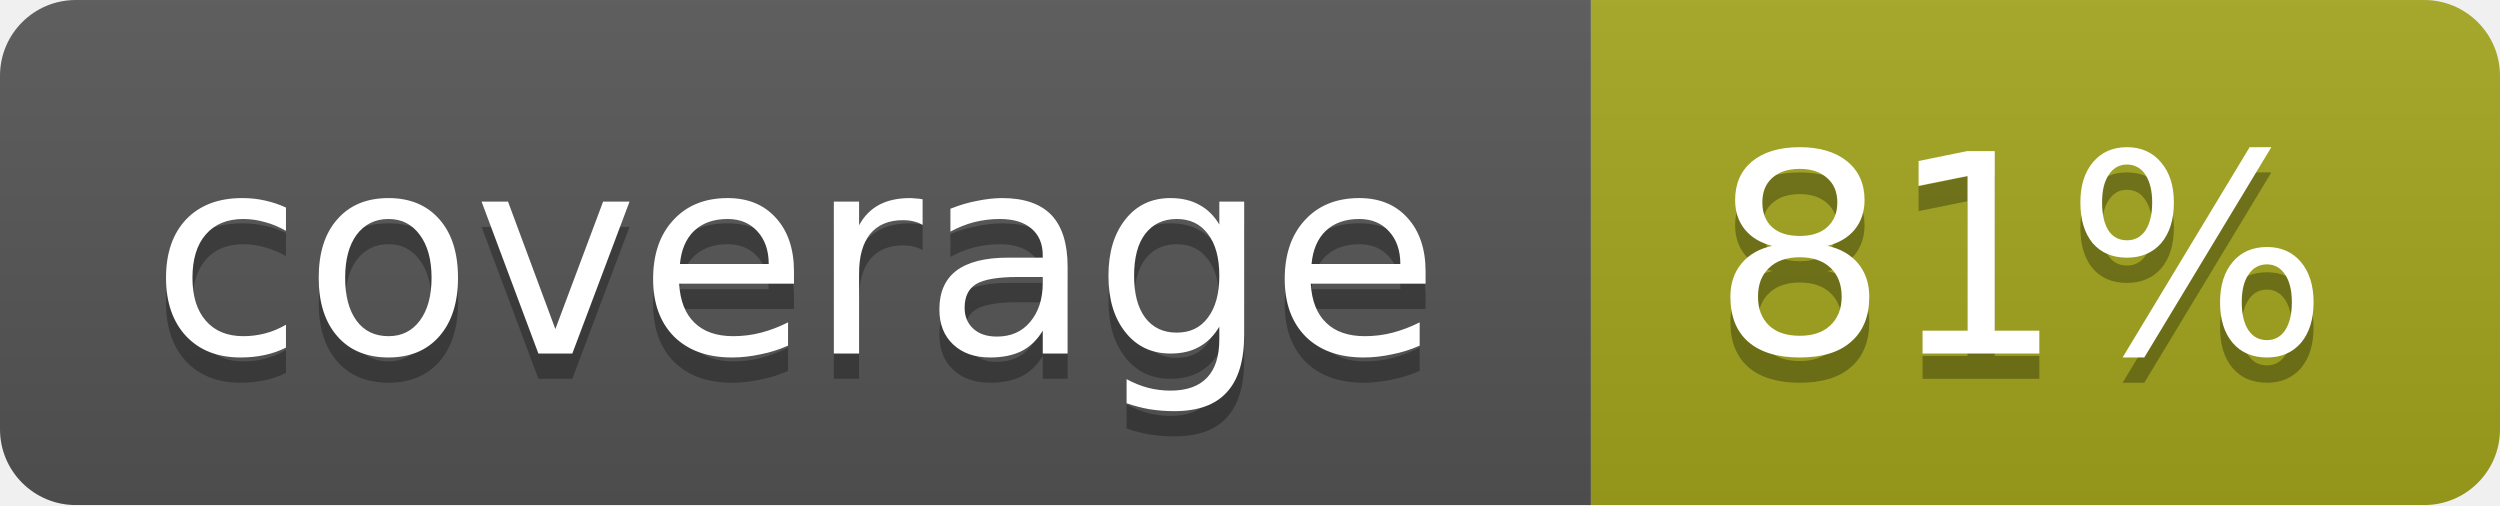
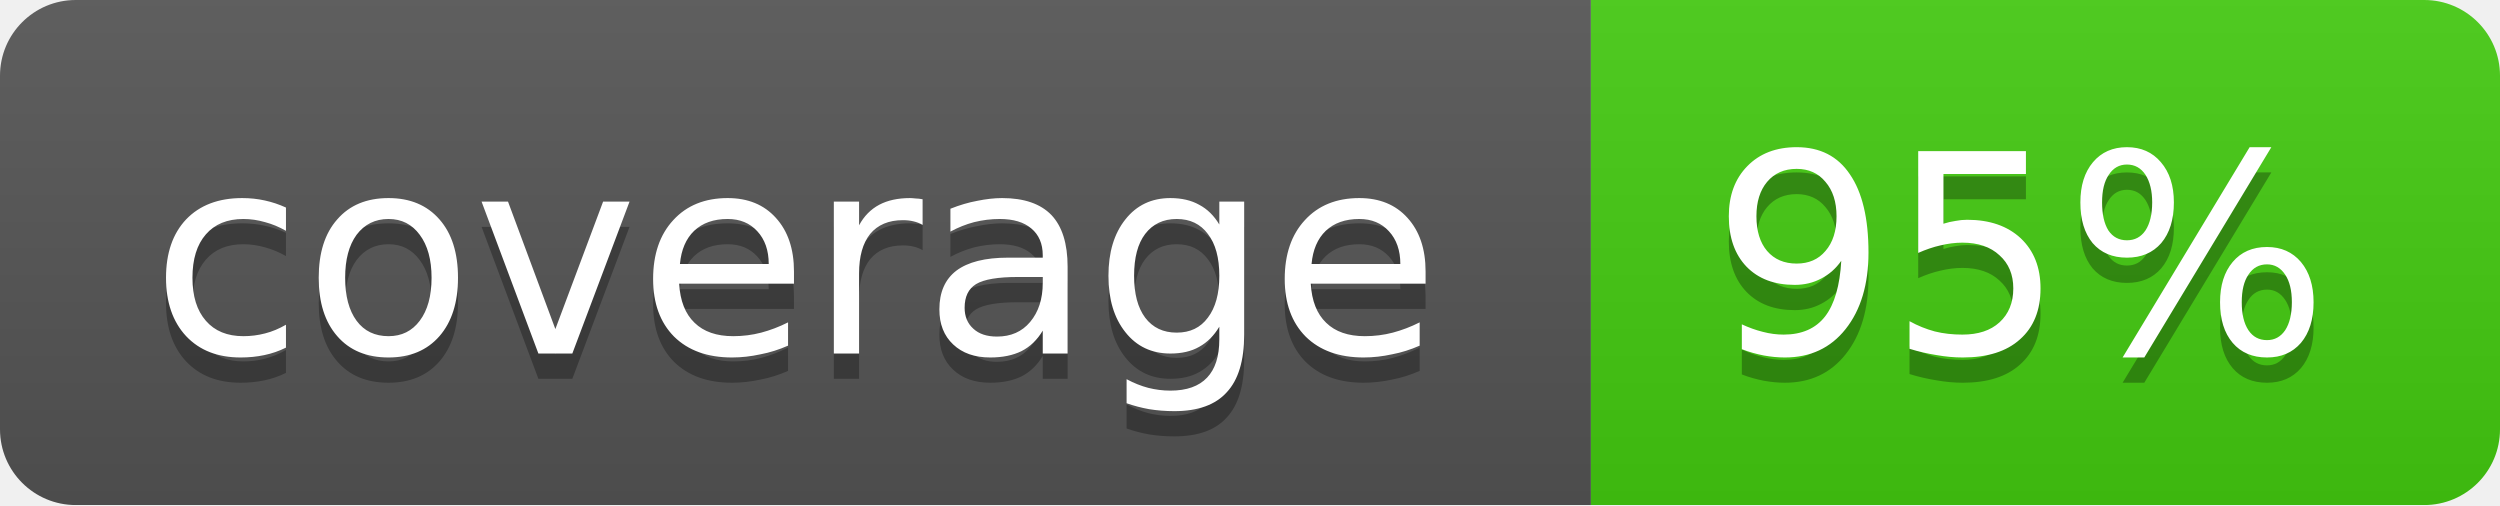
<svg xmlns="http://www.w3.org/2000/svg" width="99" height="20">
  <linearGradient id="b" x2="0" y2="100%">
    <stop offset="0" stop-color="#bbb" stop-opacity=".1" />
    <stop offset="1" stop-opacity=".1" />
  </linearGradient>
  <mask id="a">
    <rect width="99" height="20" rx="3" fill="#fff" />
  </mask>
  <g mask="url(#a)">
    <path fill="#555" d="M0 0h63v20H0z" />
-     <path fill="#a4a61d" d="M63 0h36v20H63z" />
+     <path fill="#4c1" d="M63 0h36v20H63z" />
    <path fill="url(#b)" d="M0 0h99v20H0z" />
  </g>
  <g fill="#fff" text-anchor="middle" font-family="DejaVu Sans,Verdana,Geneva,sans-serif" font-size="11">
    <text x="31.5" y="15" fill="#010101" fill-opacity=".3">coverage</text>
    <text x="31.5" y="14">coverage</text>
-     <text x="80" y="15" fill="#010101" fill-opacity=".3">81%</text>
-     <text x="80" y="14">81%</text>
+     <text x="80" y="15" fill="#010101" fill-opacity=".3">95%</text>
+     <text x="80" y="14">95%</text>
  </g>
</svg>
